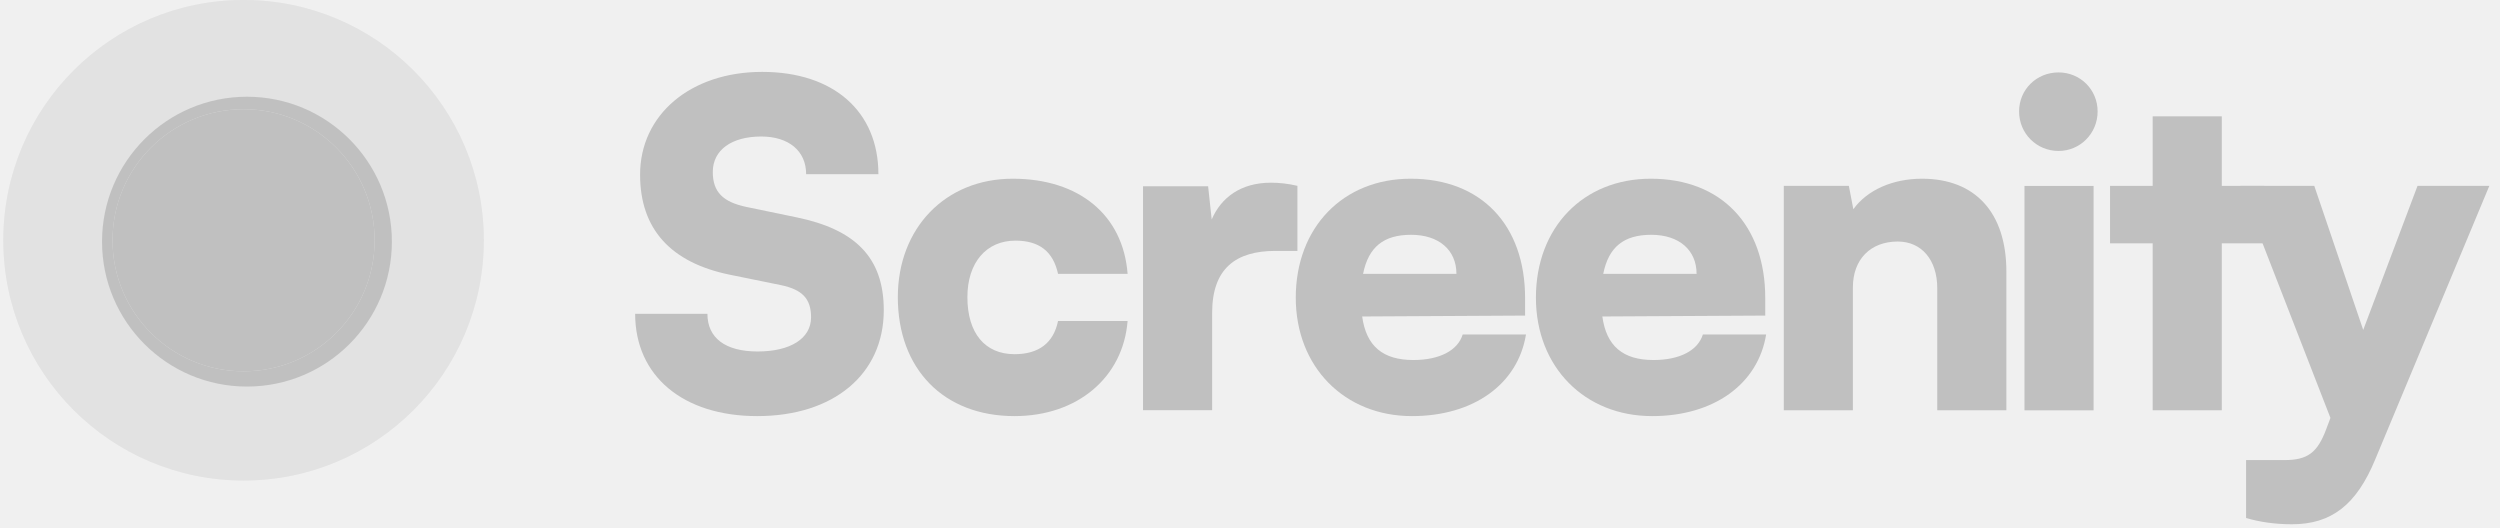
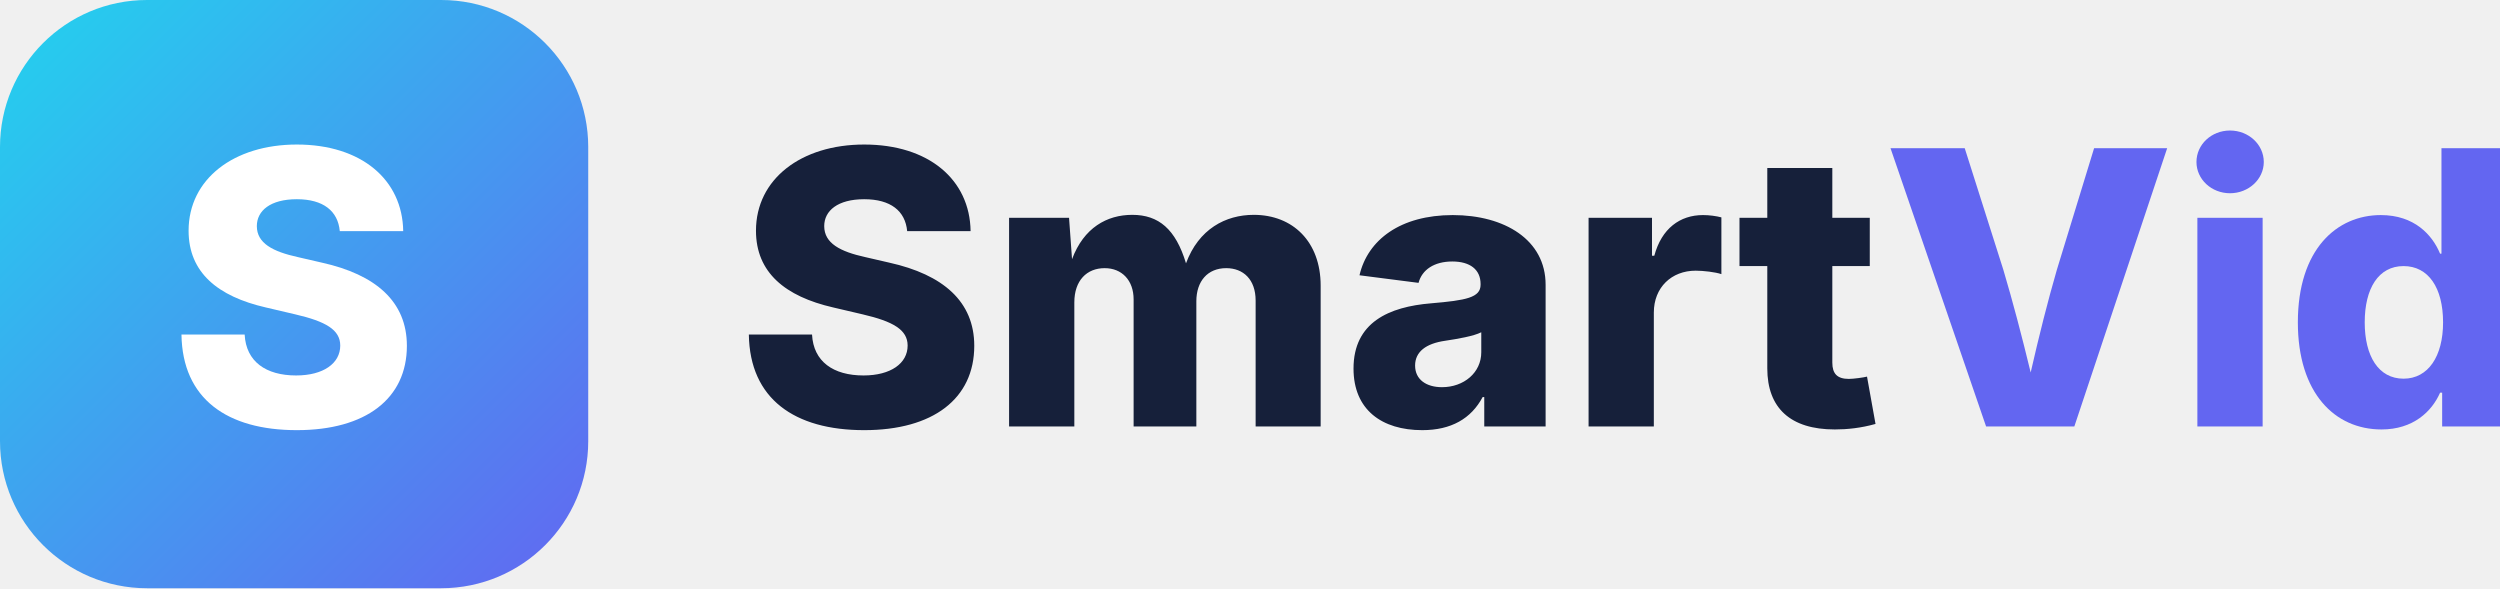
- <svg xmlns="http://www.w3.org/2000/svg" width="147" height="31" viewBox="0 0 147 31" fill="none">
-   <g opacity="0.2">
-     <g opacity="0.3">
-       <path d="M28.448 14.127C28.448 21.929 22.124 28.254 14.322 28.254C6.52 28.254 0.195 21.929 0.195 14.127C0.195 6.325 6.52 0 14.322 0C22.124 0 28.448 6.325 28.448 14.127Z" fill="#9D9D9D" />
-       <path d="M28.448 14.127C28.448 21.929 22.124 28.254 14.322 28.254C6.52 28.254 0.195 21.929 0.195 14.127C0.195 6.325 6.52 0 14.322 0C22.124 0 28.448 6.325 28.448 14.127Z" fill="black" />
-     </g>
-     <path d="M132.069 30.457V27.053H134.312C135.684 27.053 136.265 26.631 136.793 25.206L137.03 24.573L131.726 10.93H136.08L138.957 19.4L142.15 10.93H146.372L139.669 27C138.561 29.692 137.083 30.827 134.761 30.827C133.784 30.827 132.861 30.695 132.069 30.457Z" fill="black" />
-     <path d="M130.641 24.124H126.577V14.308H124.07V10.93H126.577V6.84H130.641V10.93H133.147V14.308H130.641V24.124Z" fill="black" />
-     <path d="M121.044 8.876C119.751 8.876 118.722 7.847 118.722 6.554C118.722 5.261 119.751 4.258 121.044 4.258C122.311 4.258 123.34 5.261 123.34 6.554C123.34 7.847 122.311 8.876 121.044 8.876ZM119.039 24.128V10.934H123.103V24.128H119.039Z" fill="black" />
-     <path d="M108.95 24.124H104.886V10.93H108.713L108.976 12.302C109.794 11.168 111.299 10.508 113.014 10.508C116.154 10.508 117.975 12.513 117.975 15.97V24.124H113.911V16.947C113.911 15.284 112.988 14.202 111.589 14.202C109.979 14.202 108.95 15.258 108.95 16.894V24.124Z" fill="black" />
-     <path d="M97.147 24.467C93.162 24.467 90.312 21.565 90.312 17.501C90.312 13.384 93.083 10.508 97.067 10.508C101.21 10.508 103.797 13.226 103.797 17.527V18.556L94.218 18.609C94.455 20.351 95.431 21.169 97.226 21.169C98.756 21.169 99.838 20.615 100.129 19.665H103.849C103.374 22.594 100.762 24.467 97.147 24.467ZM97.094 13.806C95.484 13.806 94.587 14.519 94.27 16.102H99.759C99.759 14.704 98.73 13.806 97.094 13.806Z" fill="black" />
-     <path d="M83.025 24.467C79.041 24.467 76.191 21.565 76.191 17.501C76.191 13.384 78.962 10.508 82.946 10.508C87.089 10.508 89.675 13.226 89.675 17.527V18.556L80.096 18.609C80.334 20.351 81.31 21.169 83.105 21.169C84.635 21.169 85.717 20.615 86.007 19.665H89.728C89.253 22.594 86.641 24.467 83.025 24.467ZM82.973 13.806C81.363 13.806 80.466 14.519 80.149 16.102H85.638C85.638 14.704 84.609 13.806 82.973 13.806Z" fill="black" />
-     <path d="M76.288 10.927V14.753H74.995C72.673 14.753 71.274 15.782 71.274 18.395V24.121H67.21V10.953H71.037L71.248 12.906C71.802 11.613 72.963 10.742 74.731 10.742C75.206 10.742 75.734 10.795 76.288 10.927Z" fill="black" />
-     <path d="M52.792 17.474C52.792 13.411 55.59 10.508 59.548 10.508C63.453 10.508 66.04 12.645 66.303 16.102H62.213C61.923 14.783 61.105 14.149 59.706 14.149C57.991 14.149 56.883 15.443 56.883 17.474C56.883 19.585 57.912 20.826 59.654 20.826C61.078 20.826 61.949 20.166 62.213 18.873H66.303C66.04 22.198 63.348 24.467 59.654 24.467C55.484 24.467 52.792 21.697 52.792 17.474Z" fill="black" />
-     <path d="M37.637 10.27C37.637 6.733 40.619 4.227 44.815 4.227C49.011 4.227 51.65 6.549 51.65 10.243H47.401C47.401 8.871 46.372 8.027 44.762 8.027C43.021 8.027 41.912 8.818 41.912 10.111C41.912 11.299 42.519 11.879 43.892 12.169L46.821 12.776C50.304 13.489 51.966 15.151 51.966 18.239C51.966 22.012 49.011 24.467 44.525 24.467C40.171 24.467 37.347 22.118 37.347 18.45H41.596C41.596 19.875 42.651 20.667 44.551 20.667C46.478 20.667 47.691 19.901 47.691 18.661C47.691 17.579 47.19 17.025 45.897 16.761L42.915 16.154C39.432 15.442 37.637 13.463 37.637 10.27Z" fill="black" />
-     <circle cx="14.521" cy="14.209" r="8.521" fill="black" />
-     <path d="M22.028 14.127C22.028 18.383 18.578 21.833 14.322 21.833C10.067 21.833 6.617 18.383 6.617 14.127C6.617 9.872 10.067 6.422 14.322 6.422C18.578 6.422 22.028 9.872 22.028 14.127Z" fill="#9D9D9D" />
-     <path d="M22.028 14.127C22.028 18.383 18.578 21.833 14.322 21.833C10.067 21.833 6.617 18.383 6.617 14.127C6.617 9.872 10.067 6.422 14.322 6.422C18.578 6.422 22.028 9.872 22.028 14.127Z" fill="black" />
-   </g>
+ <svg xmlns="http://www.w3.org/2000/svg" viewBox="0 0 170 40" width="170" height="40">
+   <defs>
+     <linearGradient id="g" x1="0" y1="0" x2="1" y2="1">
+       <stop offset="0" stop-color="#22d3ee" />
+       <stop offset="1" stop-color="#6366f1" />
+     </linearGradient>
+   </defs>
+   <rect width="40" height="40" rx="10" fill="url(#g)" />
+   <text x="20" y="29" text-anchor="middle" font-family="Inter,Arial,sans-serif" font-weight="800" font-size="26" fill="#fff">S</text>
+   <text x="50" y="29" font-family="Inter,Arial,sans-serif" font-weight="800" font-size="26" fill="#16203a">Smart<tspan fill="#6366f1">Vid</tspan>
+   </text>
</svg>
